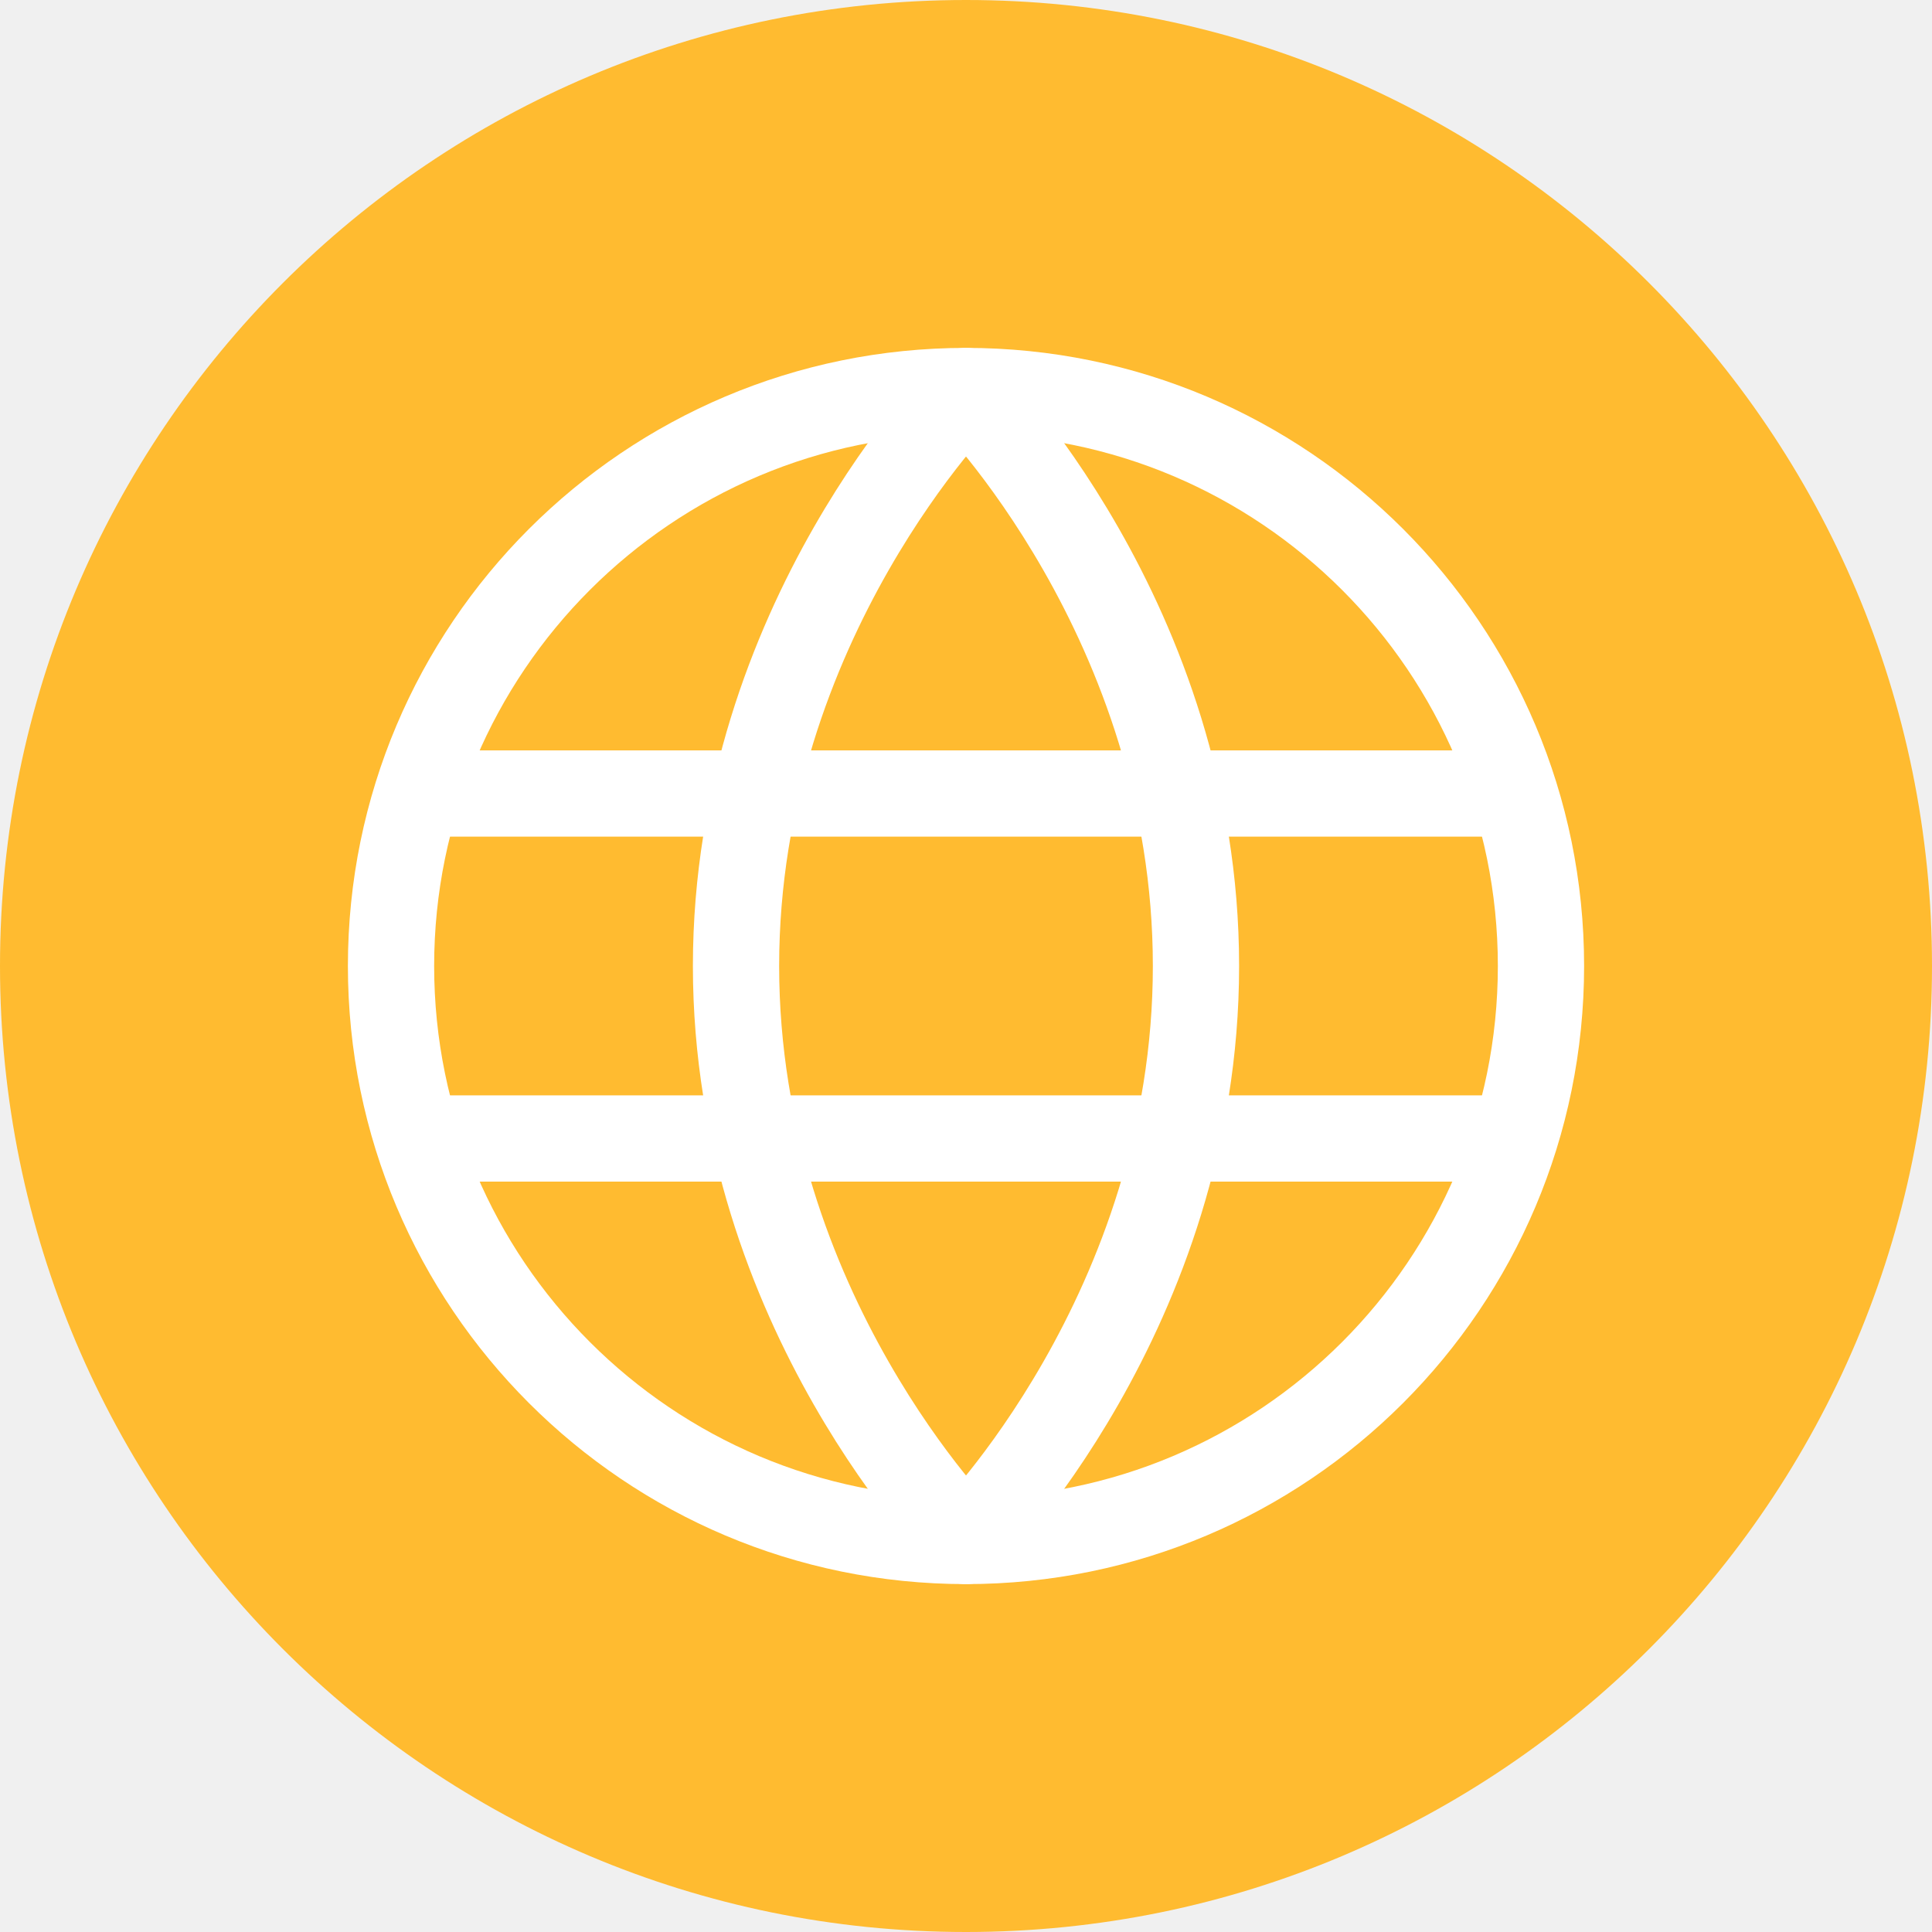
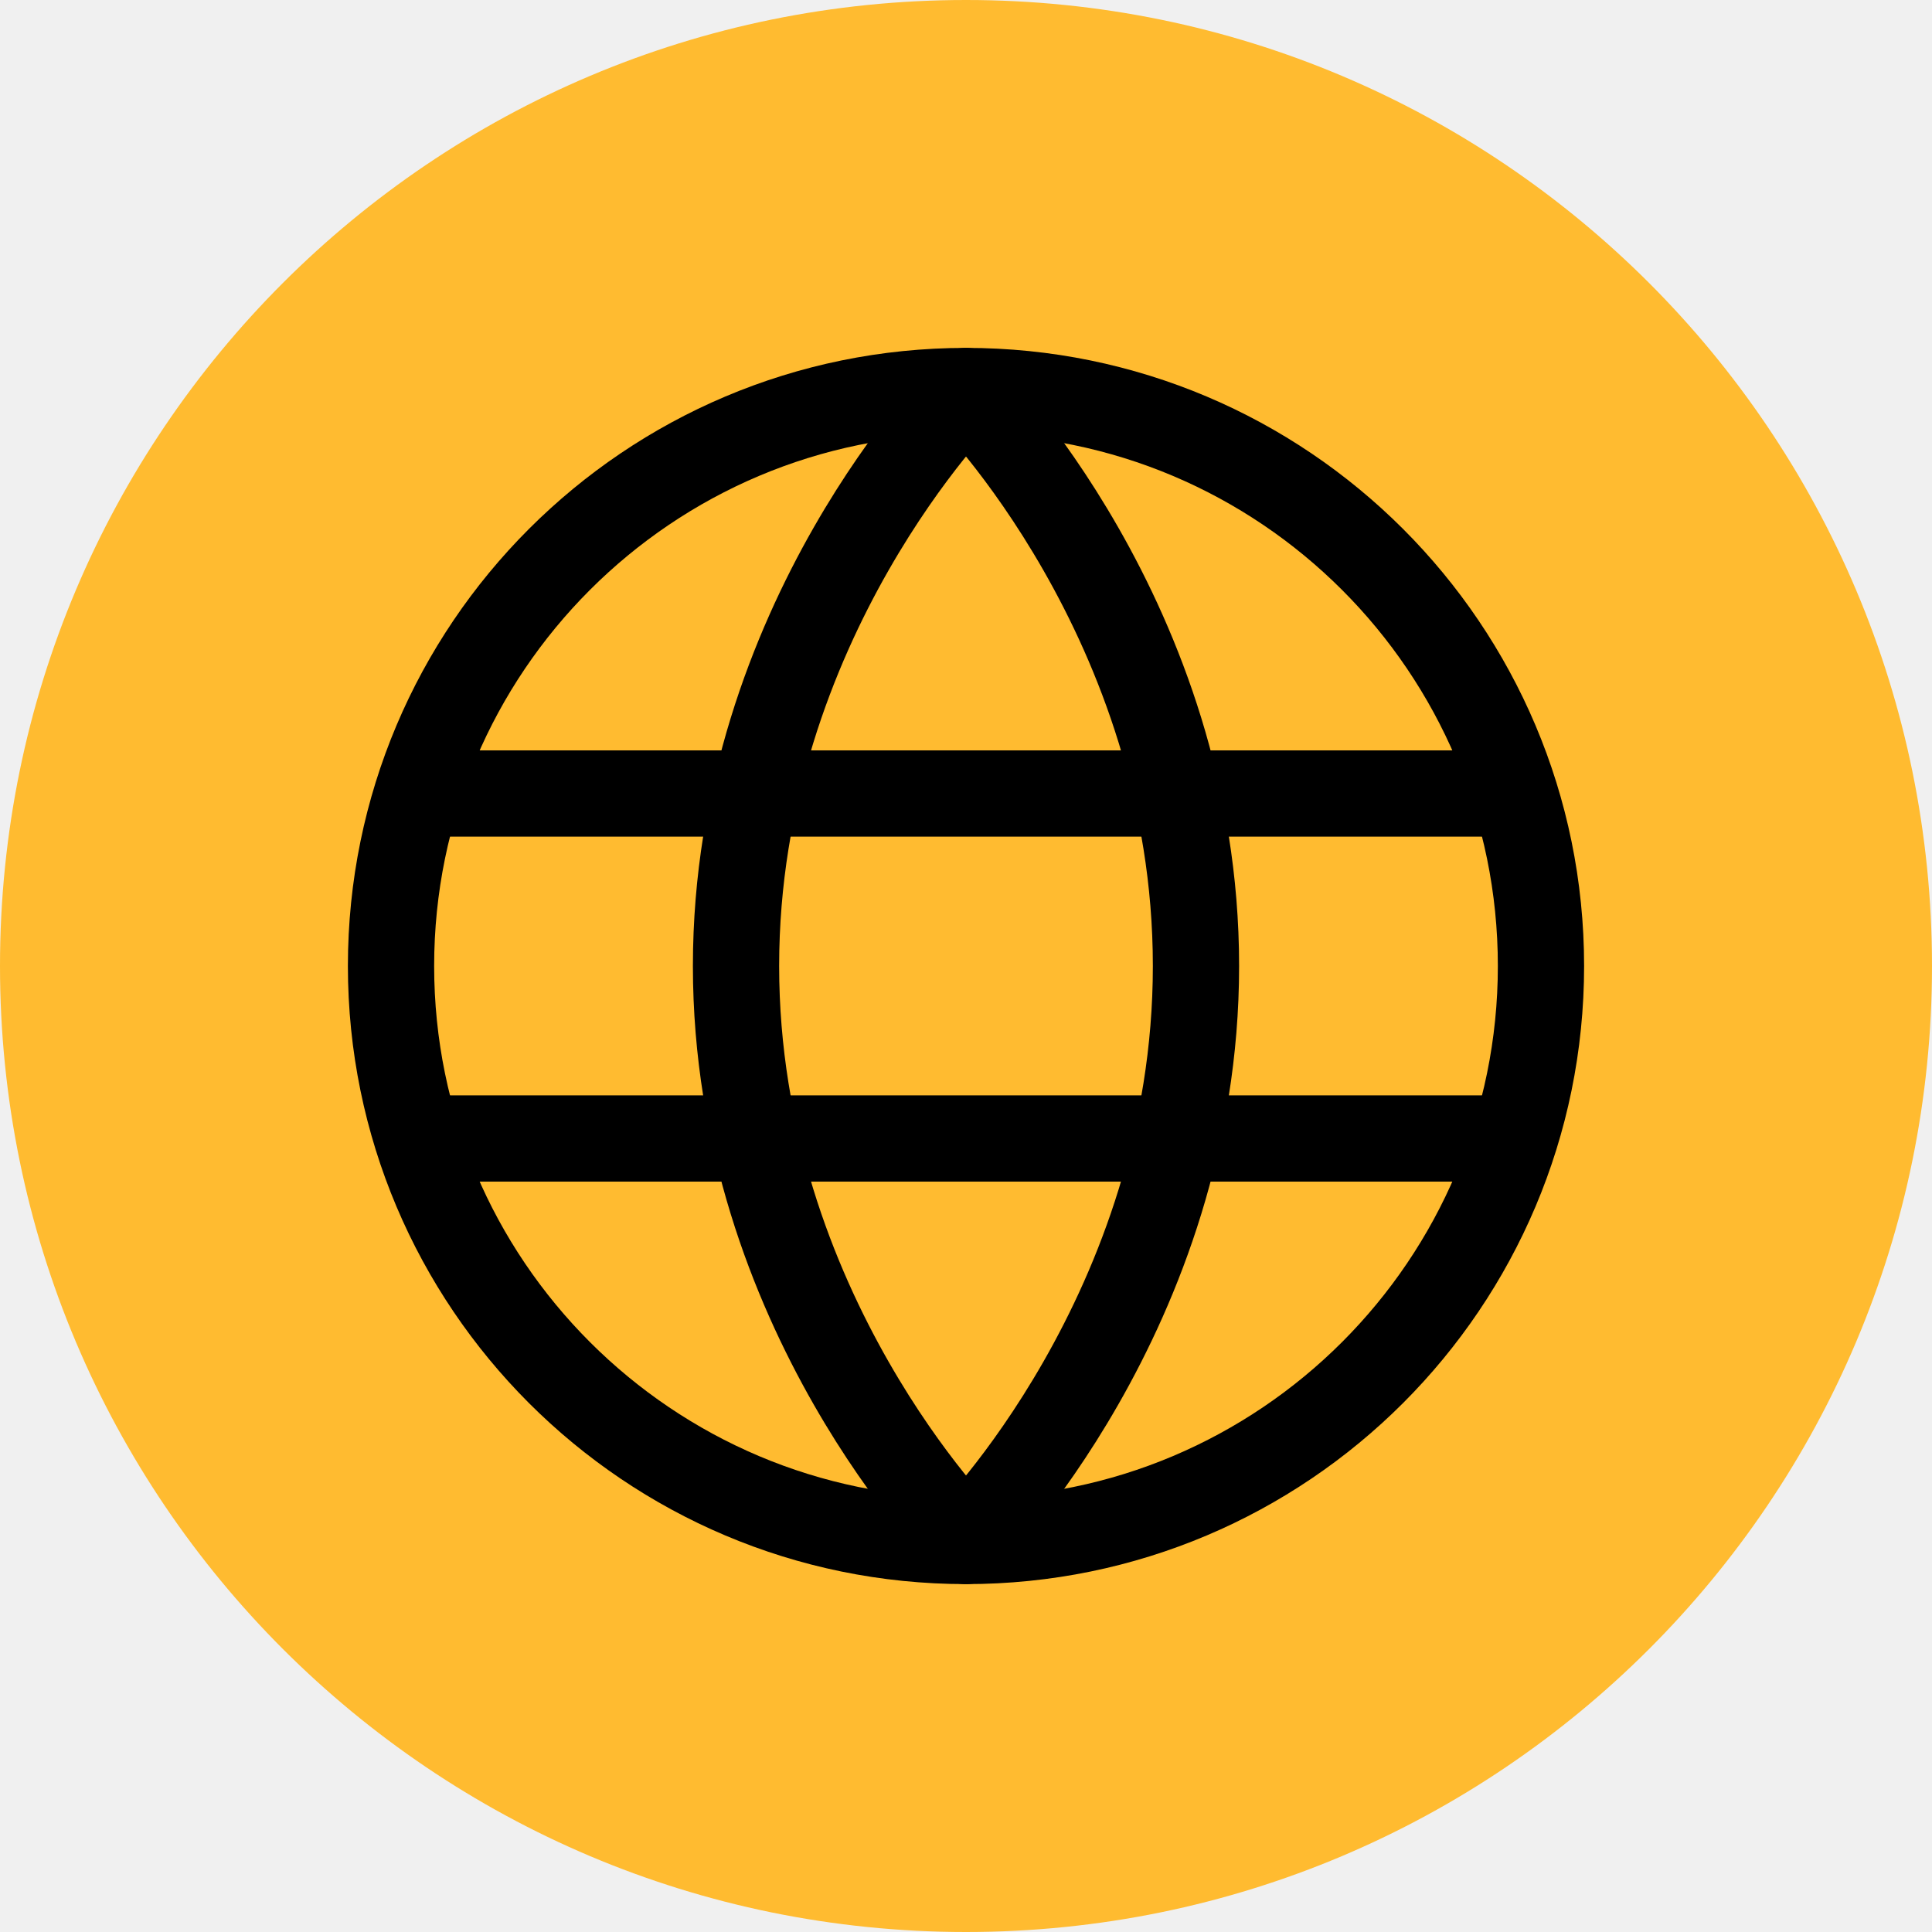
<svg xmlns="http://www.w3.org/2000/svg" width="28" height="28" viewBox="0 0 28 28" fill="none">
  <rect width="28" height="28" rx="14" fill="#FFBB30" />
-   <path d="M14 22.333C18.602 22.333 22.333 18.602 22.333 14C22.333 9.398 18.602 5.667 14 5.667C9.398 5.667 5.667 9.398 5.667 14C5.667 18.602 9.398 22.333 14 22.333Z" stroke="white" stroke-width="1.25" />
-   <path d="M10.667 14C10.667 19 14 22.333 14 22.333C14 22.333 17.333 19 17.333 14C17.333 9 14 5.667 14 5.667C14 5.667 10.667 9 10.667 14Z" stroke="white" stroke-width="1.25" stroke-linejoin="round" />
-   <path d="M21.5 16.5H6.5" stroke="white" stroke-width="1.25" stroke-linecap="round" stroke-linejoin="round" />
-   <path d="M21.5 11.5H6.5" stroke="white" stroke-width="1.25" stroke-linecap="round" stroke-linejoin="round" />
+   <path d="M14 22.333C18.602 22.333 22.333 18.602 22.333 14C22.333 9.398 18.602 5.667 14 5.667C9.398 5.667 5.667 9.398 5.667 14C5.667 18.602 9.398 22.333 14 22.333Z" stroke="currentColor" stroke-width="1.25" />
+   <path d="M10.667 14C10.667 19 14 22.333 14 22.333C14 22.333 17.333 19 17.333 14C17.333 9 14 5.667 14 5.667C14 5.667 10.667 9 10.667 14Z" stroke="currentColor" stroke-width="1.25" stroke-linejoin="round" />
+   <path d="M21.5 16.5H6.5" stroke="currentColor" stroke-width="1.25" stroke-linecap="round" stroke-linejoin="round" />
+   <path d="M21.5 11.5H6.5" stroke="currentColor" stroke-width="1.25" stroke-linecap="round" stroke-linejoin="round" />
</svg>
